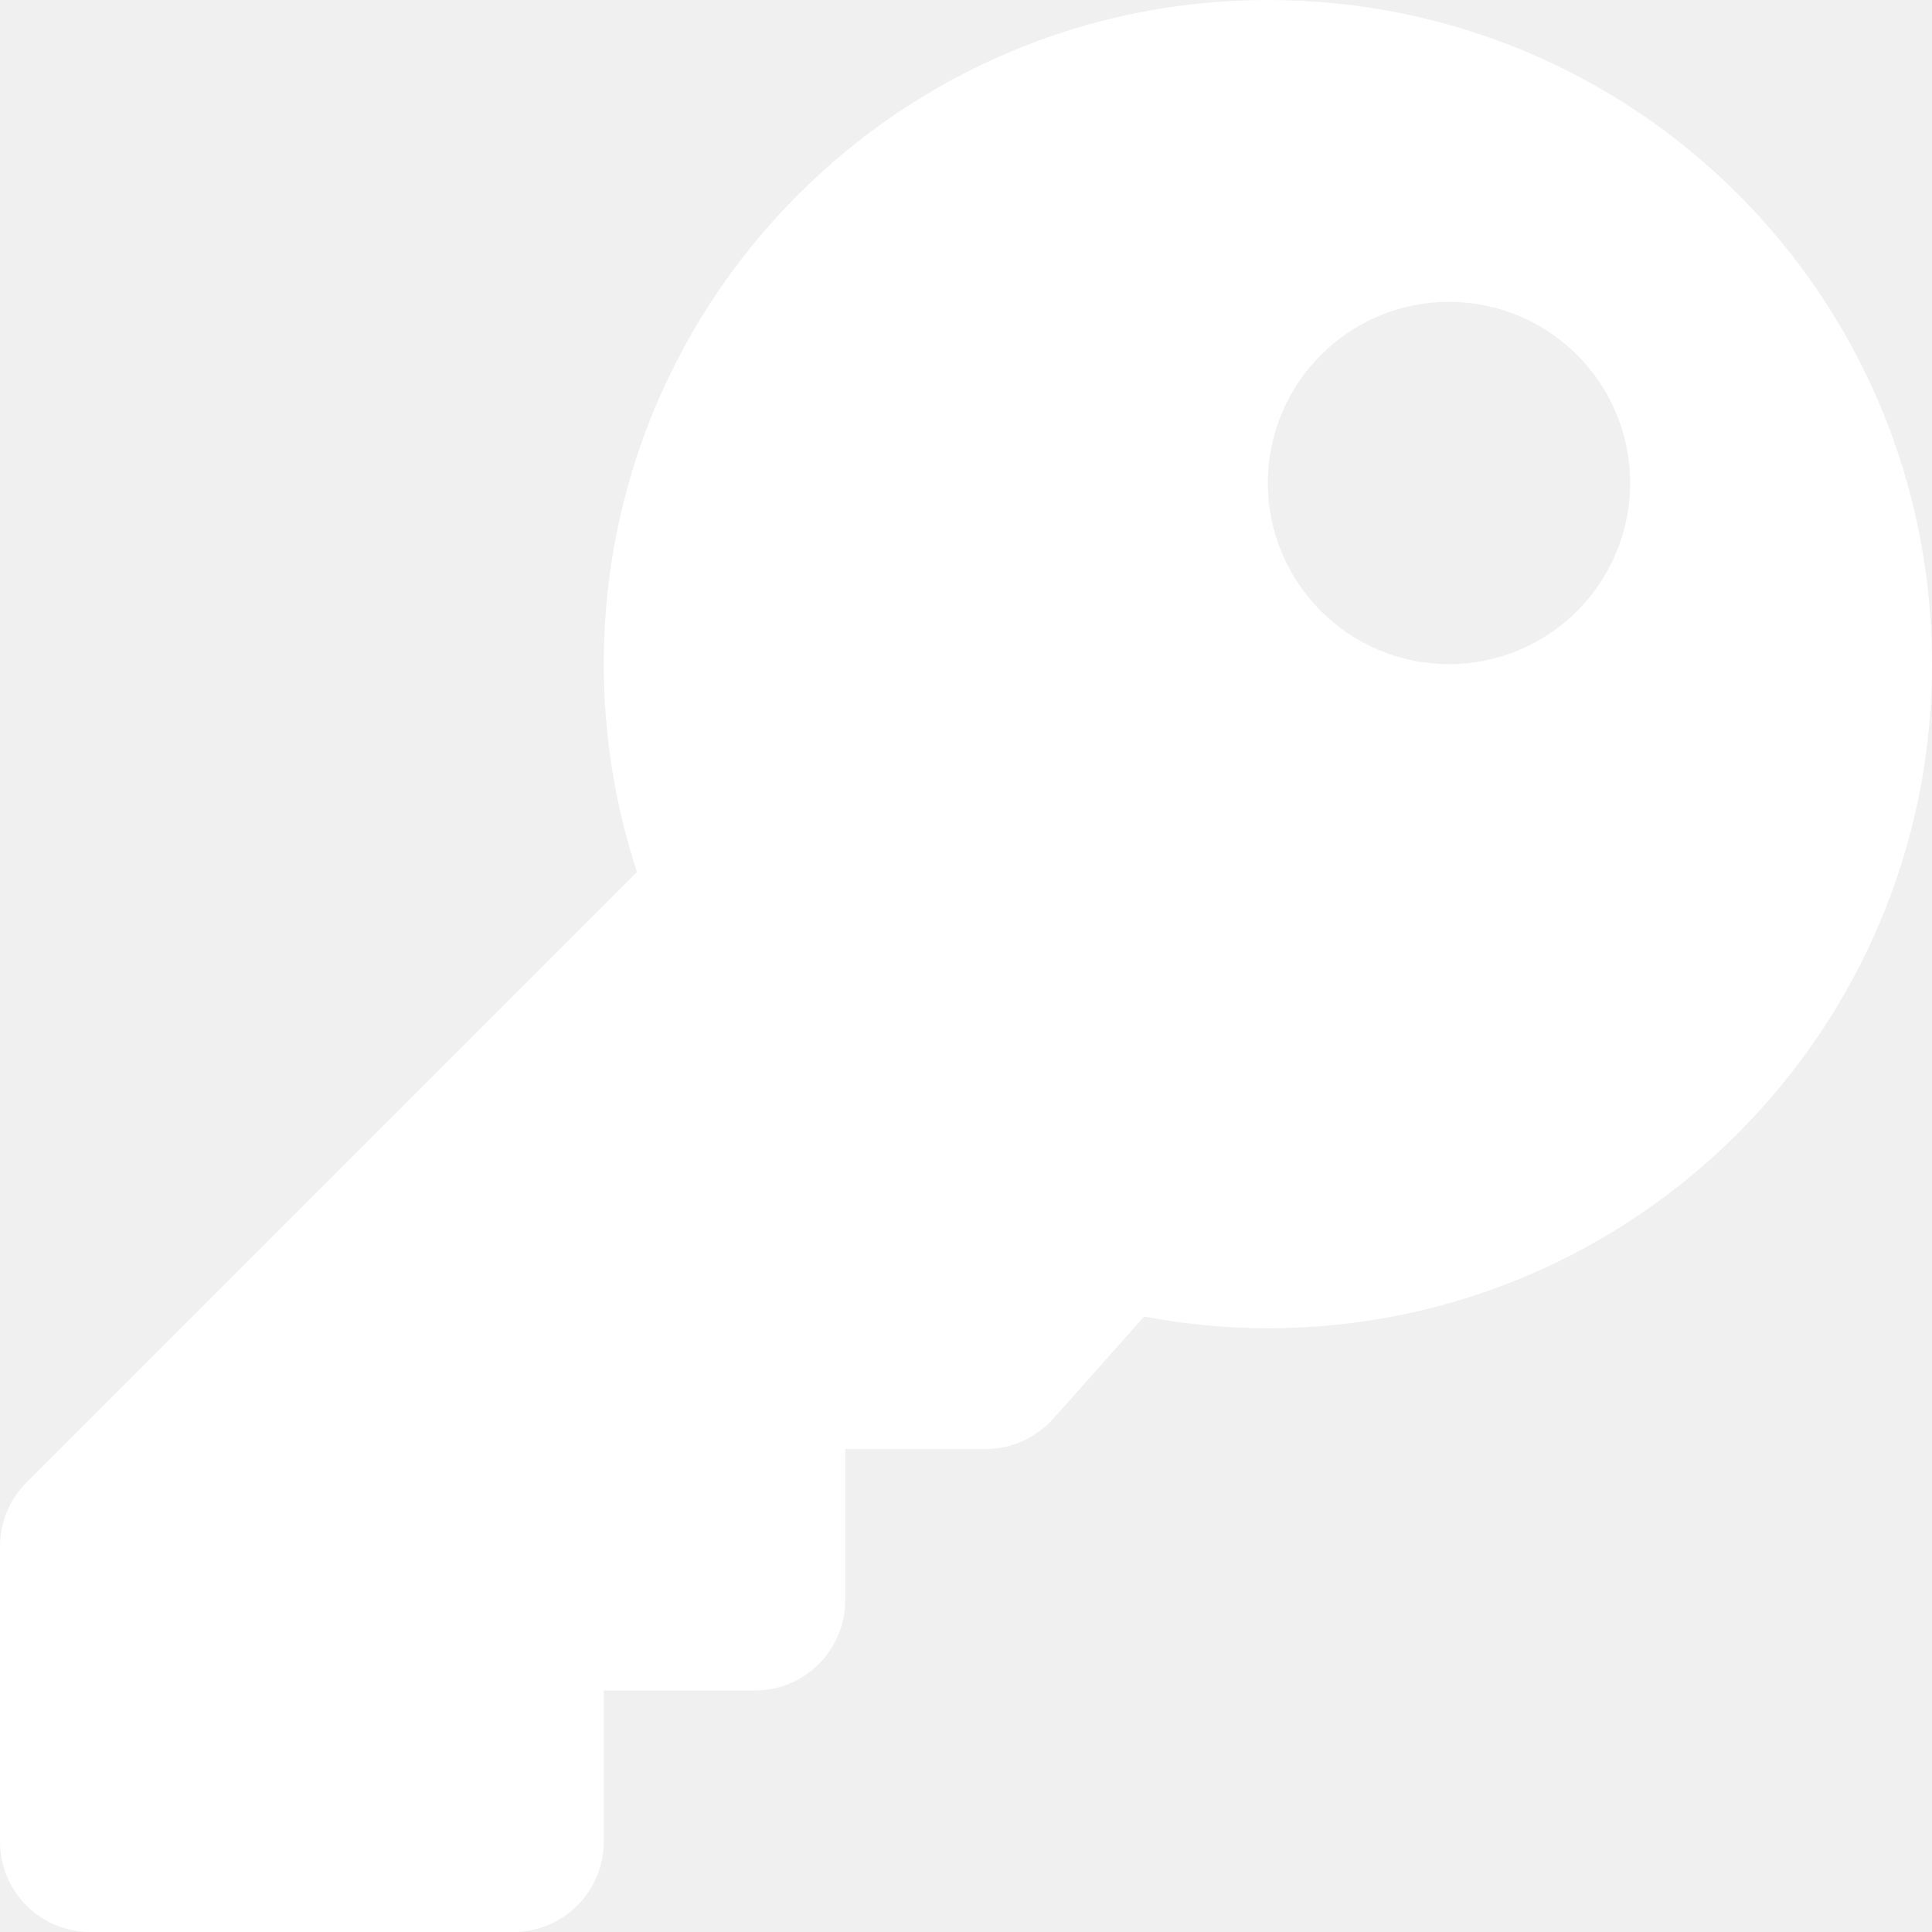
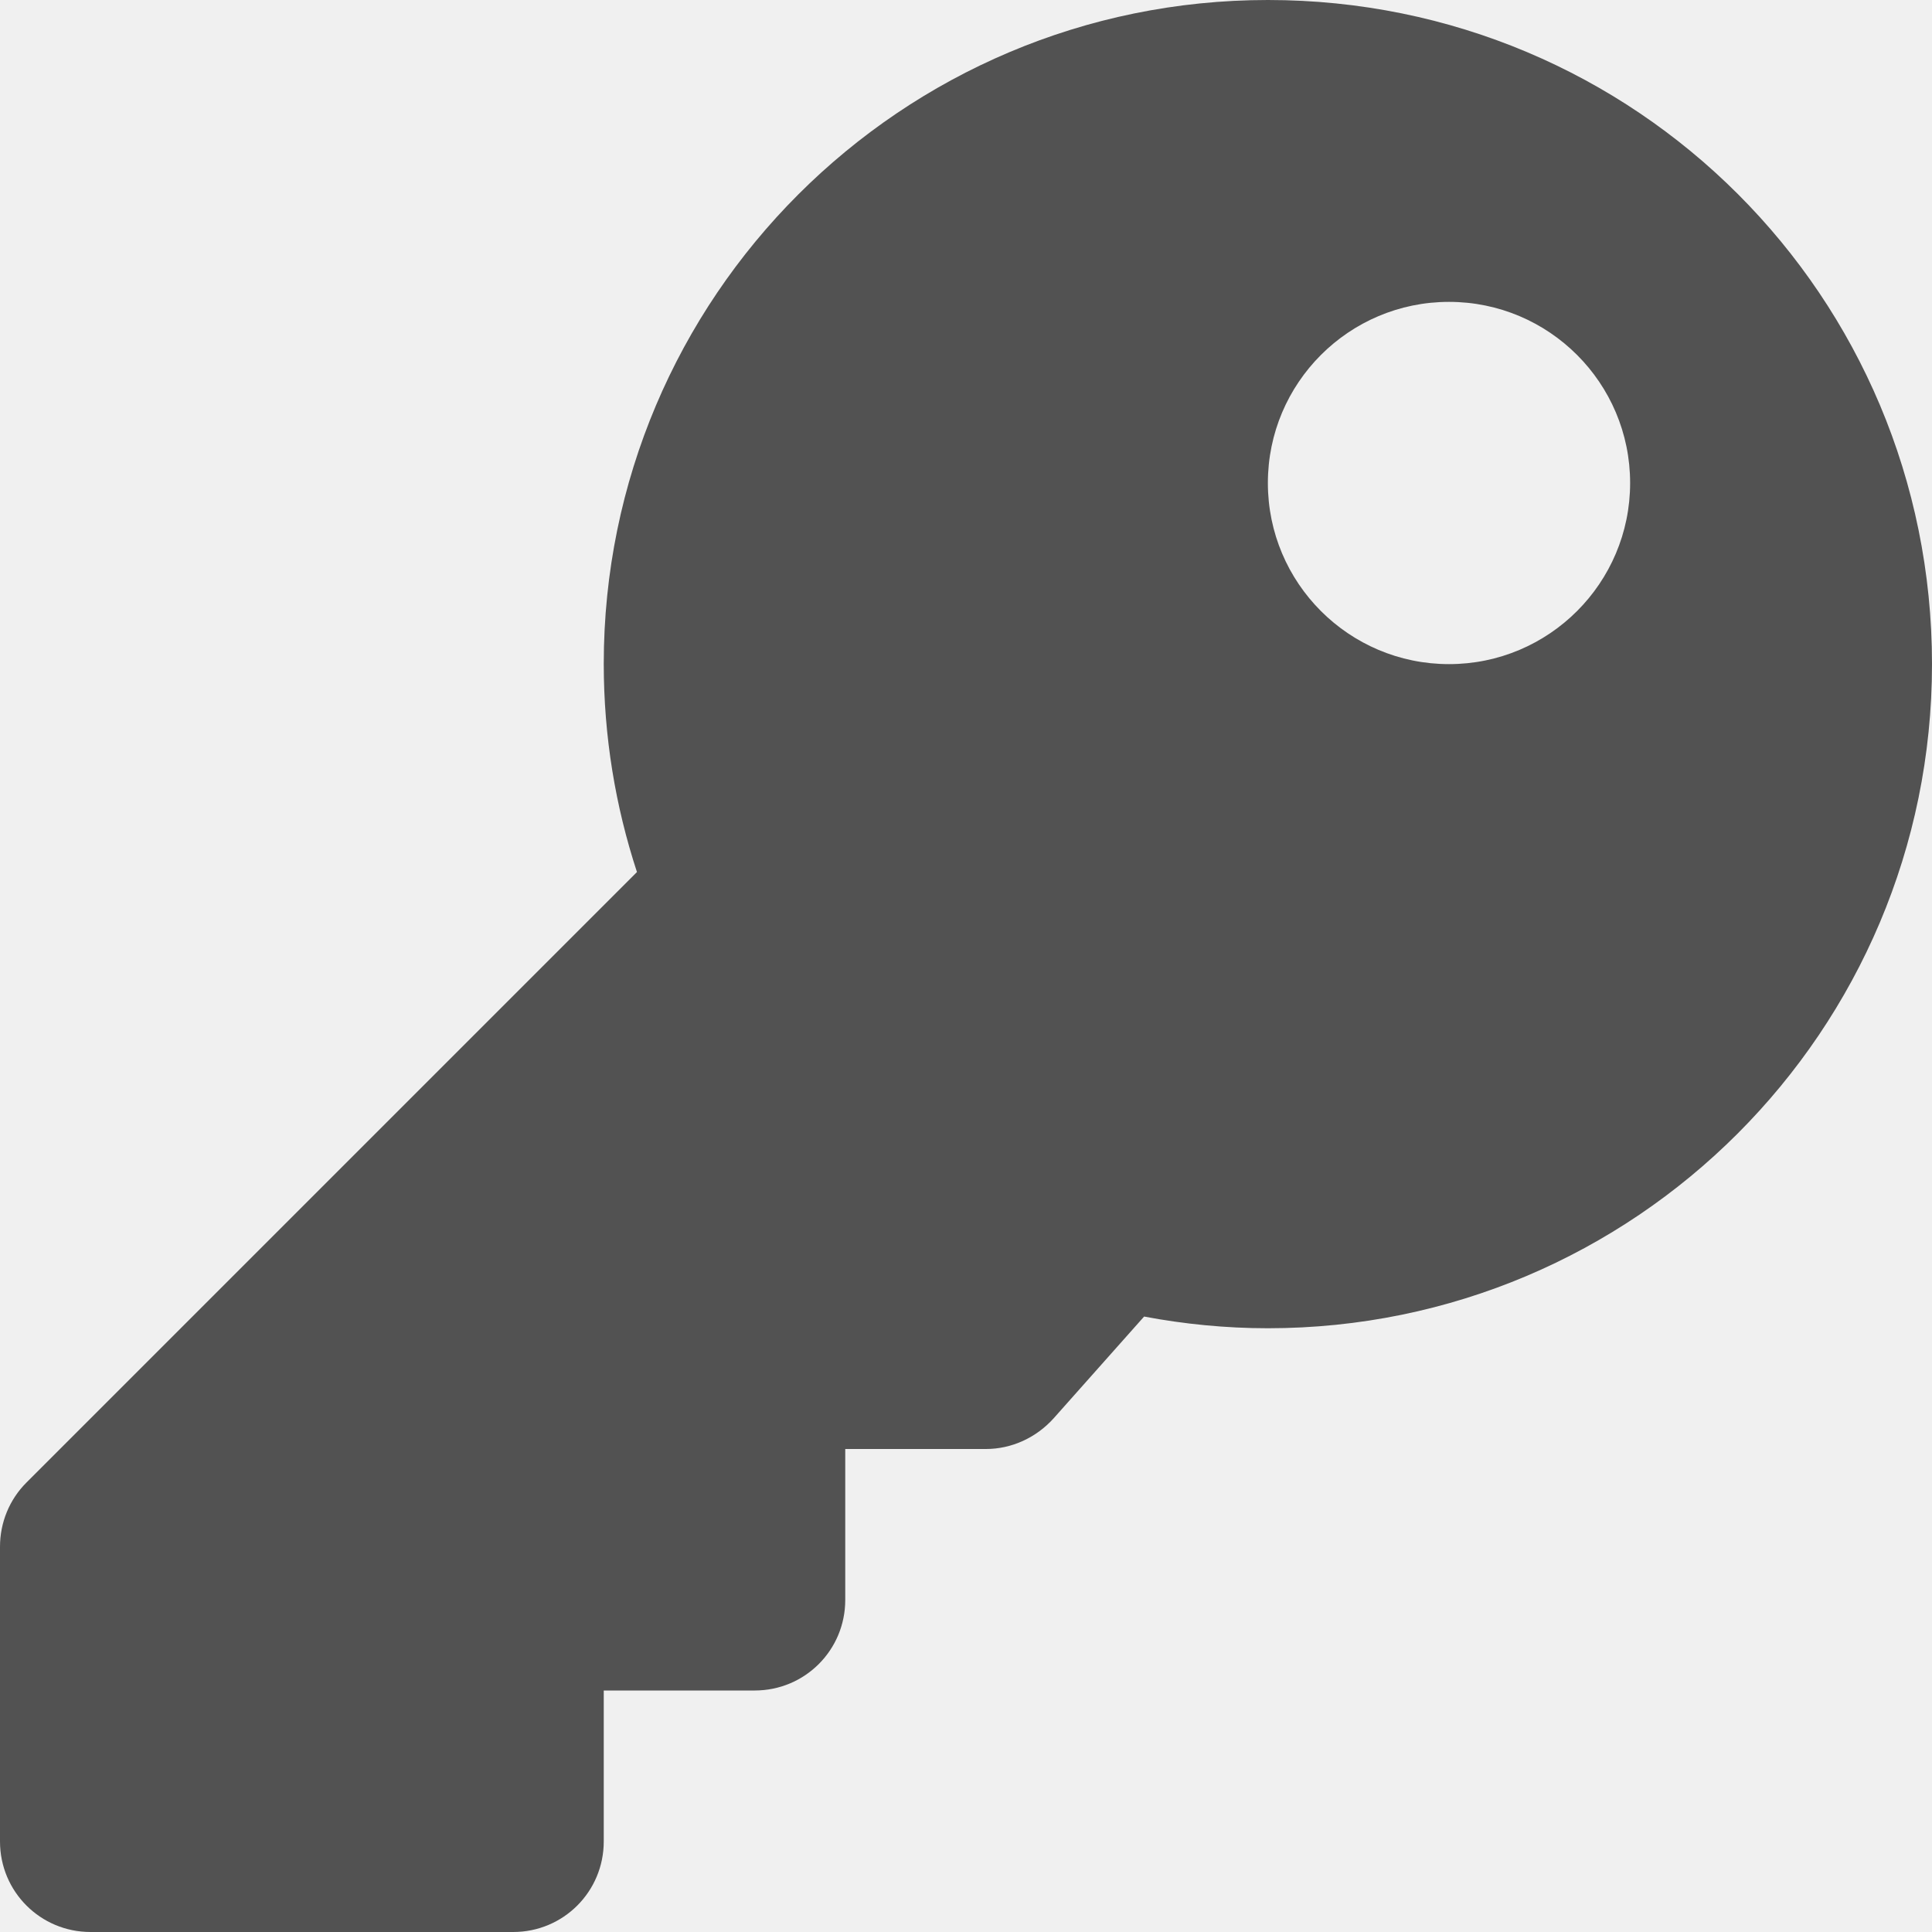
<svg xmlns="http://www.w3.org/2000/svg" version="1.1" id="Layer_1" focusable="false" x="0px" y="0px" viewBox="0 0 512 512" style="enable-background:new 0 0 512 512;" xml:space="preserve">
  <style type="text/css">
- 	.st0{fill:#FFFFFF;}
+ 	.st0{fill:#525252;}
</style>
  <path class="st0" d="M512,176c0,97.2-78.8,176-176,176c-11.2,0-22.2-1.1-32.8-3.1l-24,27c-4.6,5.1-11.1,8.1-17.9,8.1H224v40  c0,13.3-10.7,24-24,24h-40v40c0,13.3-10.7,24-24,24H24c-13.3,0-24-10.7-24-24v-78.1c0-6.4,2.5-12.5,7-17l161.8-161.8  c-5.7-17.4-8.8-35.9-8.8-55.2C160,78.8,238.8,0,336,0C433.5,0,512,78.5,512,176z M336,128c0,26.5,21.5,48,48,48s48-21.5,48-48  s-21.5-48-48-48S336,101.5,336,128z" />
</svg>
